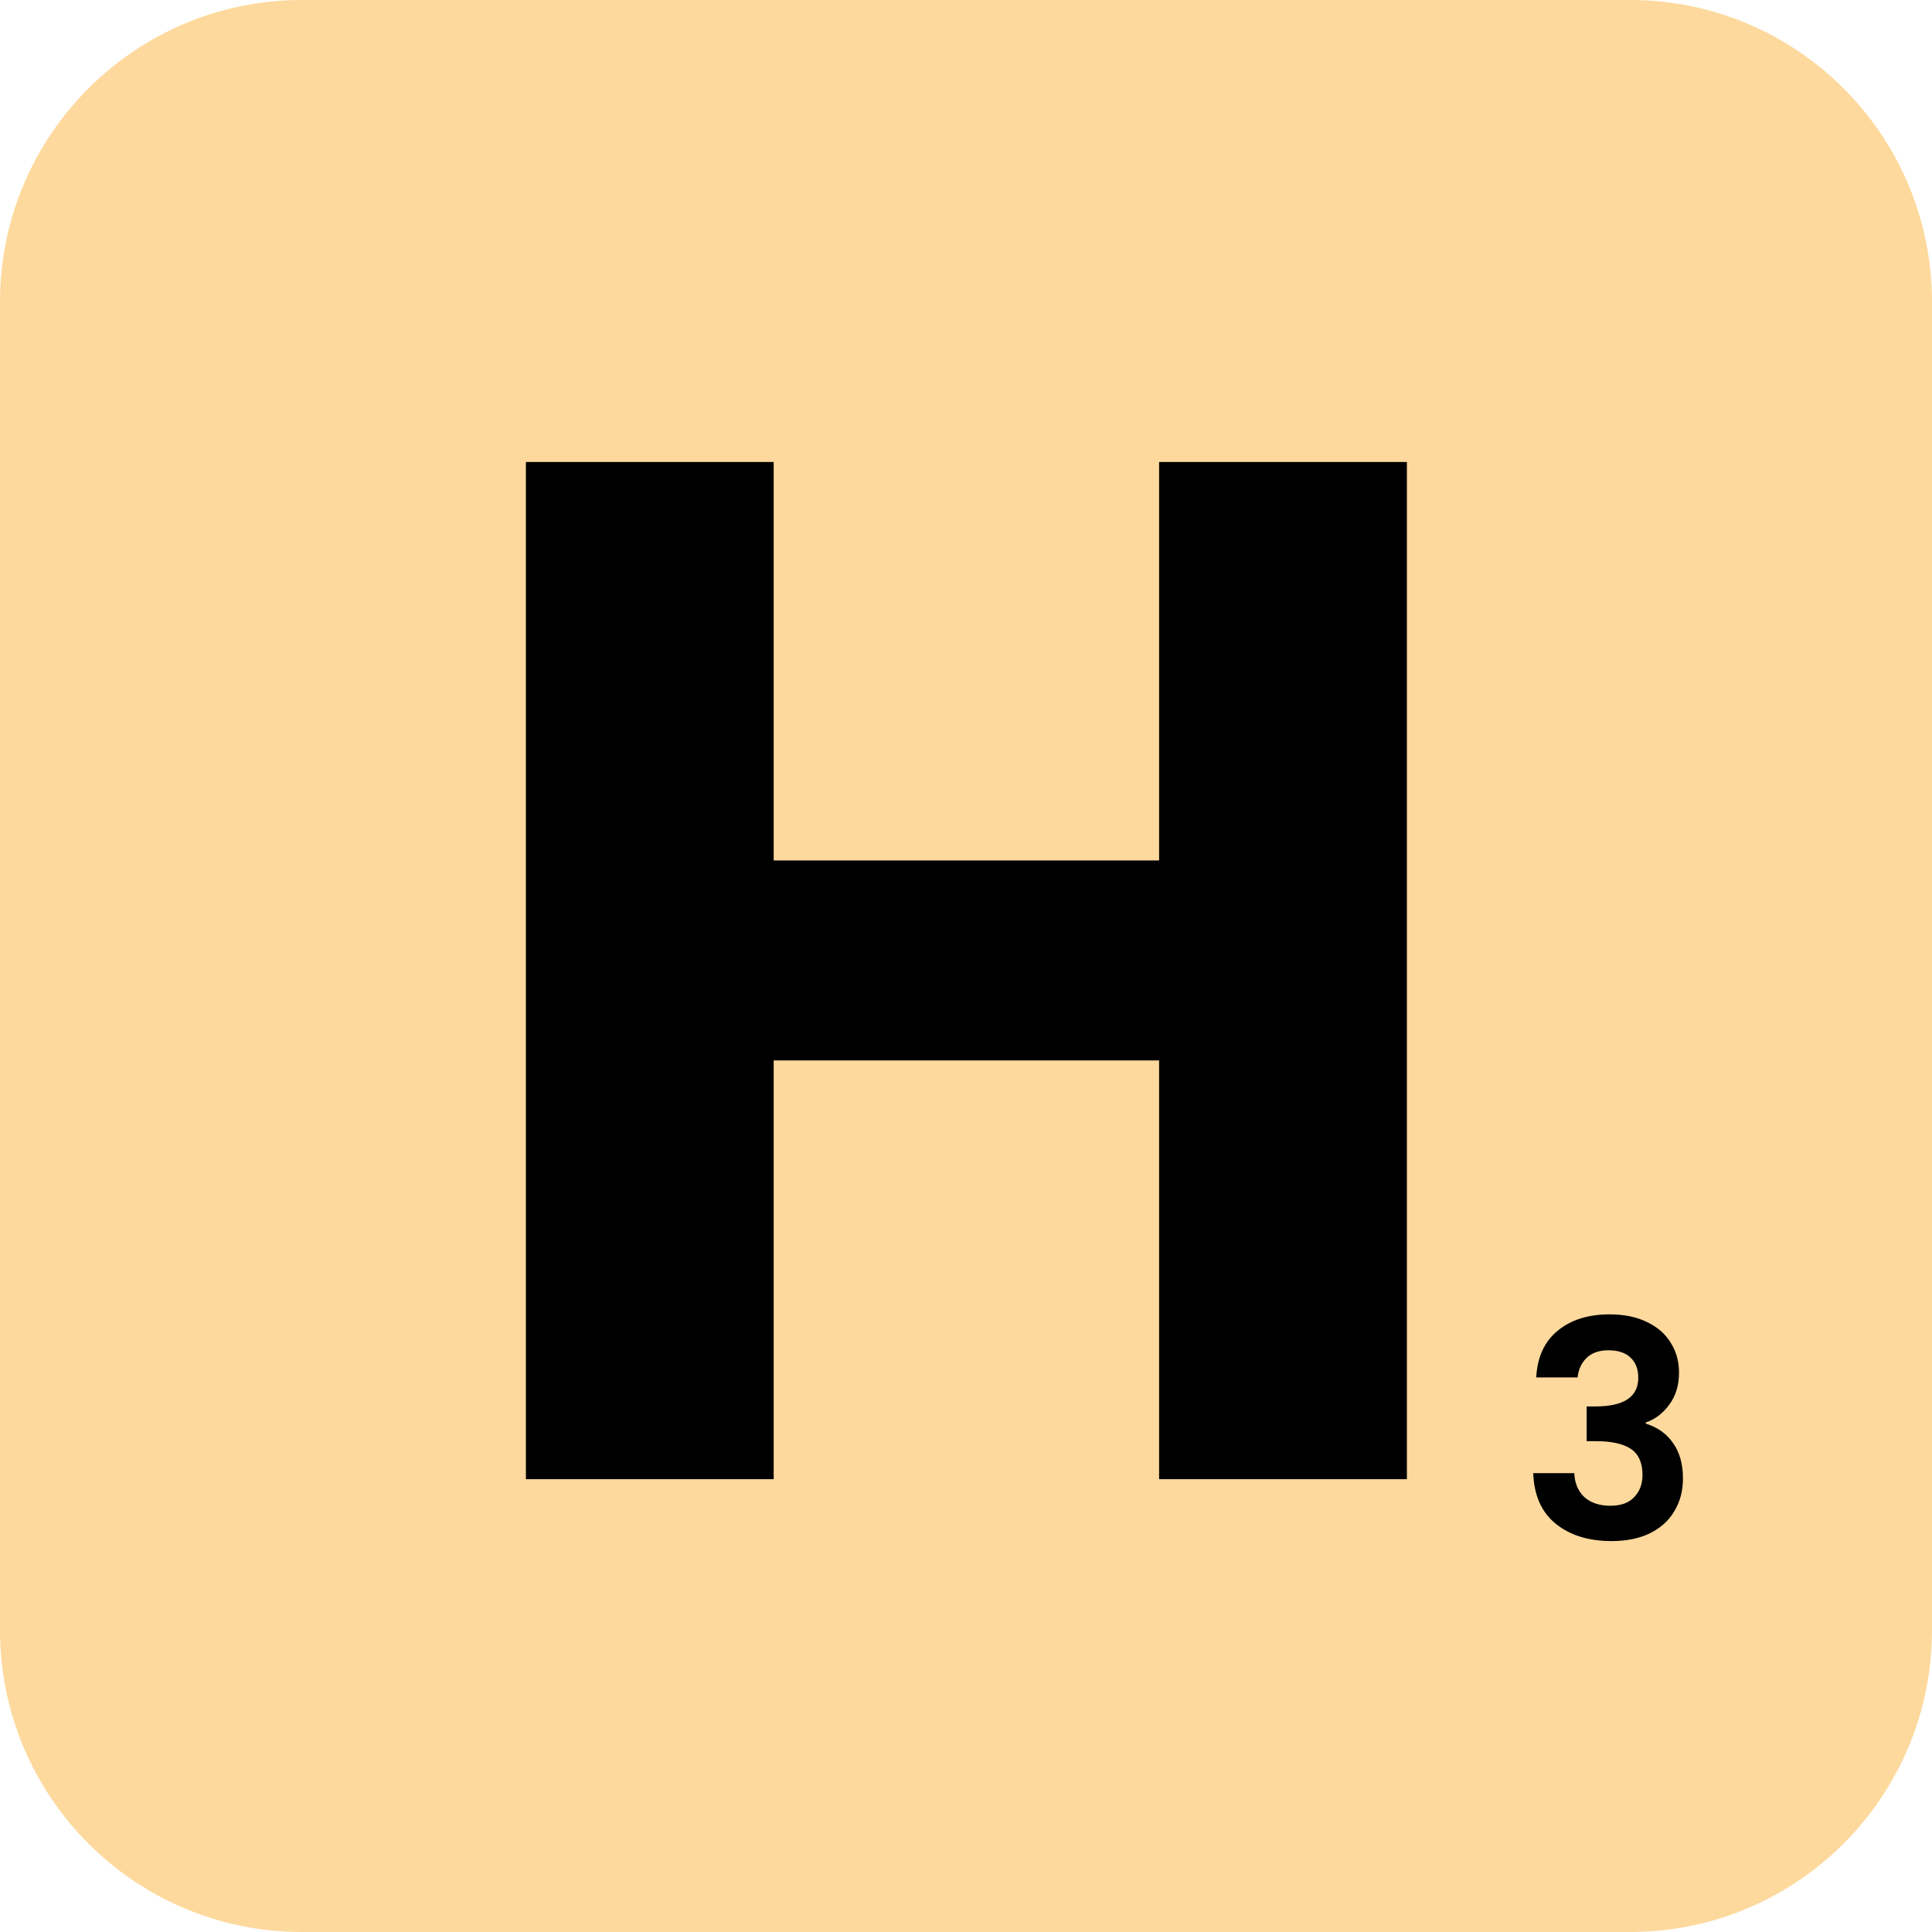
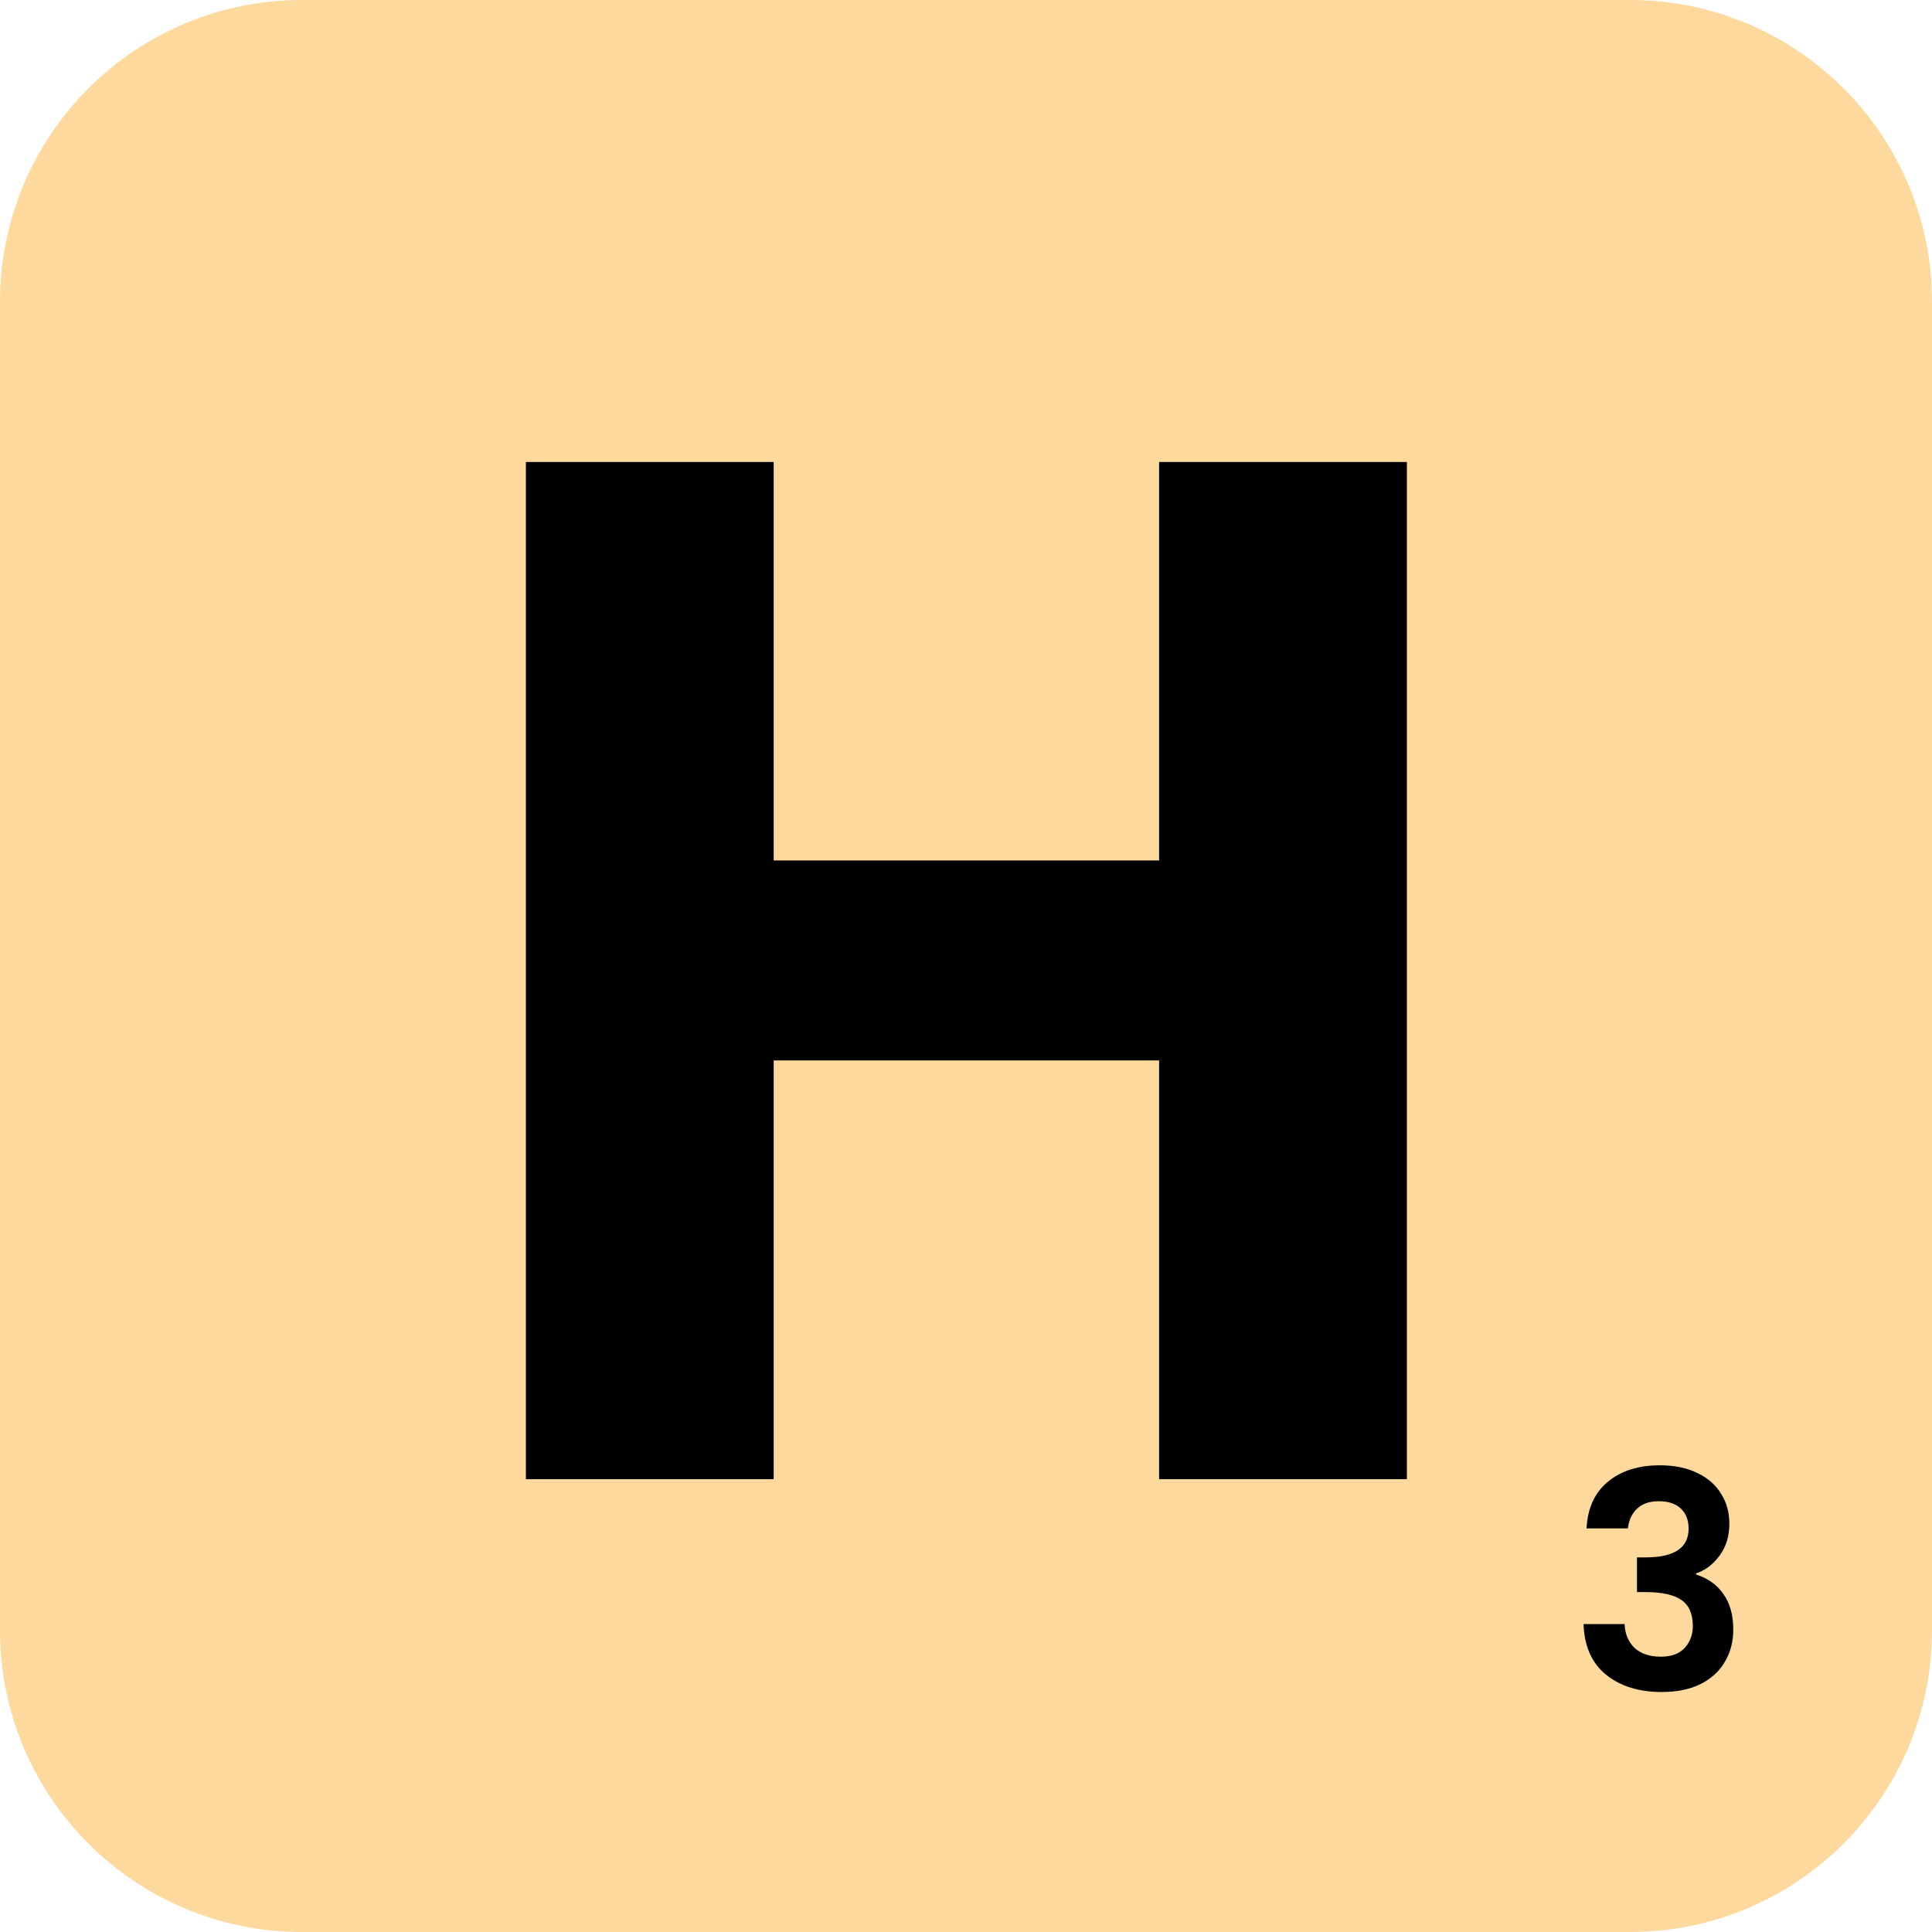
<svg xmlns="http://www.w3.org/2000/svg" width="64" height="64" viewBox="0 0 64 64" fill="none">
  <rect width="64" height="64" rx="10" fill="#FDD99D" />
  <path d="M46.605 15.304V49H38.397V35.128H25.629V49H17.421V15.304H25.629V28.504H38.397V15.304H46.605Z" fill="black" />
-   <path d="M50.89 45.63C50.923 44.963 51.157 44.45 51.59 44.09C52.03 43.723 52.607 43.54 53.32 43.54C53.807 43.54 54.224 43.627 54.57 43.8C54.917 43.967 55.177 44.197 55.35 44.49C55.53 44.777 55.62 45.103 55.62 45.47C55.62 45.89 55.51 46.247 55.29 46.54C55.077 46.827 54.82 47.02 54.52 47.12V47.16C54.907 47.28 55.207 47.493 55.42 47.8C55.64 48.107 55.75 48.5 55.75 48.98C55.75 49.38 55.657 49.737 55.47 50.05C55.29 50.363 55.02 50.61 54.66 50.79C54.307 50.963 53.88 51.05 53.38 51.05C52.627 51.05 52.014 50.86 51.54 50.48C51.067 50.1 50.817 49.54 50.79 48.8H52.15C52.163 49.127 52.273 49.39 52.48 49.59C52.694 49.783 52.983 49.88 53.35 49.88C53.69 49.88 53.95 49.787 54.13 49.6C54.317 49.407 54.41 49.16 54.41 48.86C54.41 48.46 54.283 48.173 54.03 48C53.777 47.827 53.383 47.74 52.85 47.74H52.56V46.59H52.85C53.797 46.59 54.27 46.273 54.27 45.64C54.27 45.353 54.184 45.13 54.01 44.97C53.843 44.81 53.6 44.73 53.28 44.73C52.967 44.73 52.724 44.817 52.55 44.99C52.383 45.157 52.287 45.37 52.26 45.63H50.89Z" fill="black" />
+   <path d="M52.557 50.63C52.59 49.963 52.824 49.45 53.257 49.09C53.697 48.723 54.273 48.54 54.987 48.54C55.474 48.54 55.89 48.627 56.237 48.8C56.584 48.967 56.843 49.197 57.017 49.49C57.197 49.777 57.287 50.103 57.287 50.47C57.287 50.89 57.177 51.247 56.957 51.54C56.743 51.827 56.487 52.02 56.187 52.12V52.16C56.574 52.28 56.873 52.493 57.087 52.8C57.307 53.107 57.417 53.5 57.417 53.98C57.417 54.38 57.324 54.737 57.137 55.05C56.957 55.363 56.687 55.61 56.327 55.79C55.974 55.963 55.547 56.05 55.047 56.05C54.294 56.05 53.68 55.86 53.207 55.48C52.733 55.1 52.483 54.54 52.457 53.8H53.817C53.83 54.127 53.94 54.39 54.147 54.59C54.36 54.783 54.65 54.88 55.017 54.88C55.357 54.88 55.617 54.787 55.797 54.6C55.983 54.407 56.077 54.16 56.077 53.86C56.077 53.46 55.95 53.173 55.697 53C55.444 52.827 55.05 52.74 54.517 52.74H54.227V51.59H54.517C55.464 51.59 55.937 51.273 55.937 50.64C55.937 50.353 55.85 50.13 55.677 49.97C55.51 49.81 55.267 49.73 54.947 49.73C54.633 49.73 54.39 49.817 54.217 49.99C54.05 50.157 53.953 50.37 53.927 50.63H52.557Z" fill="black" />
</svg>
